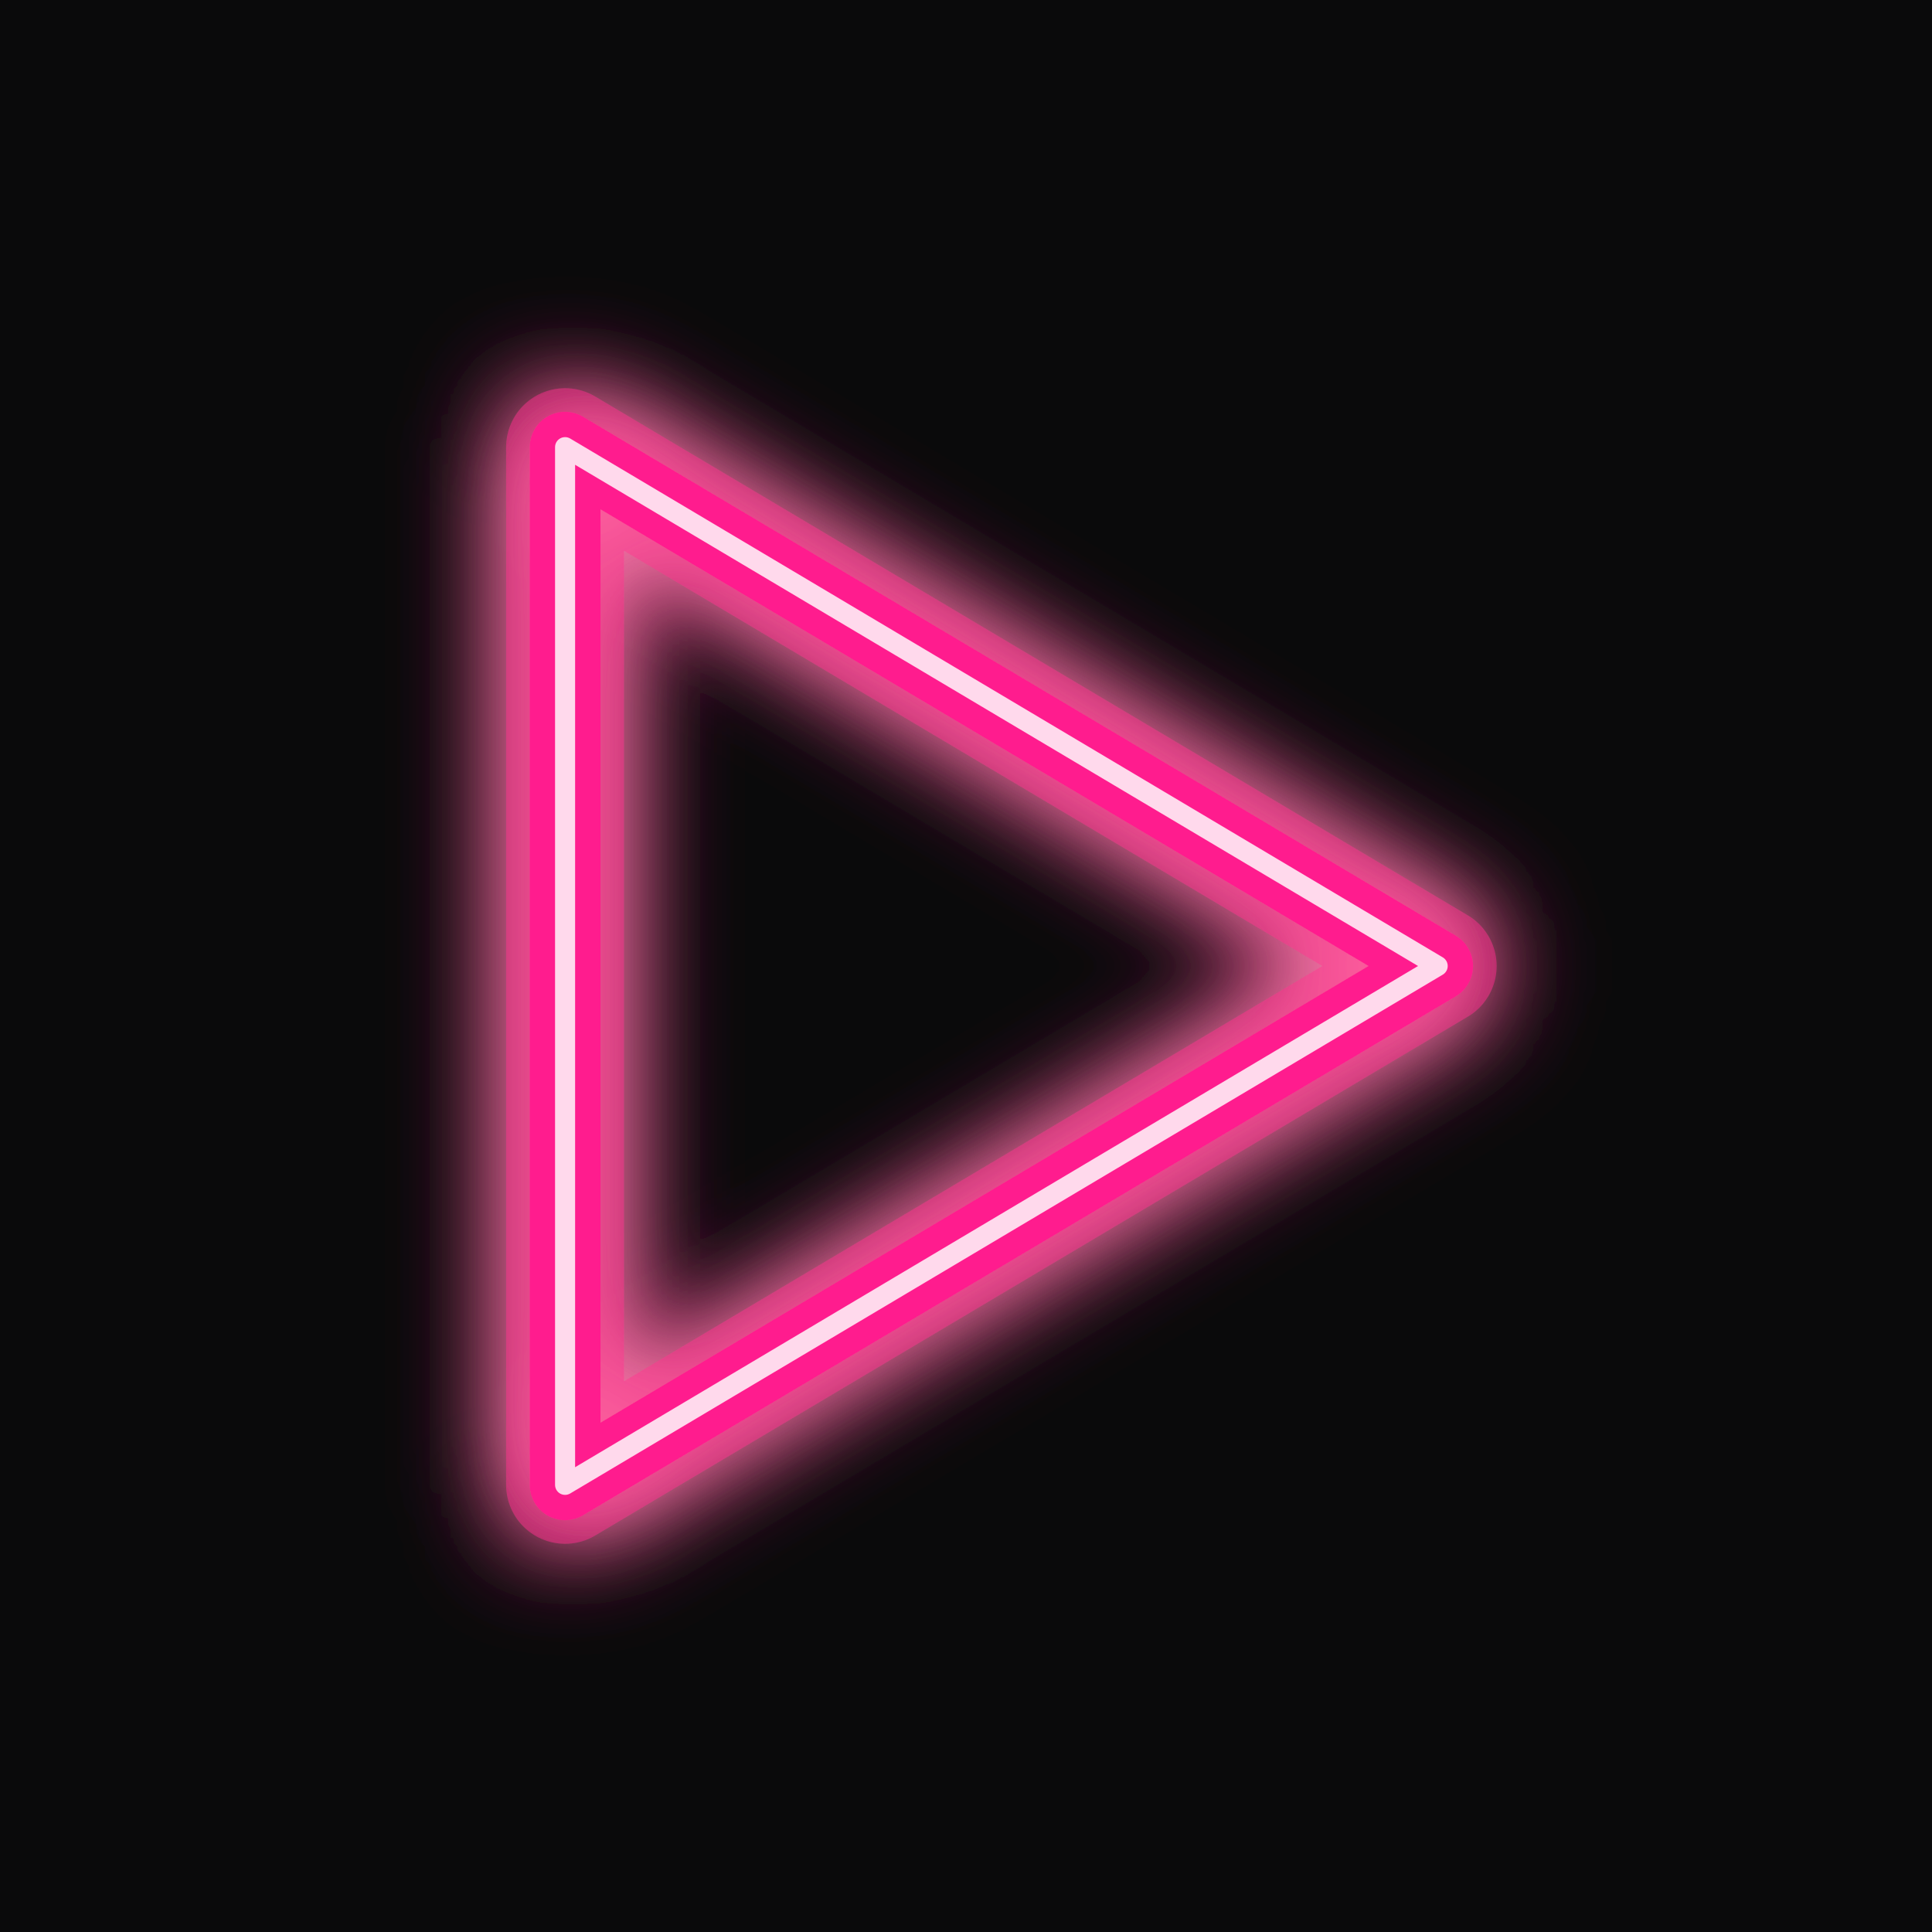
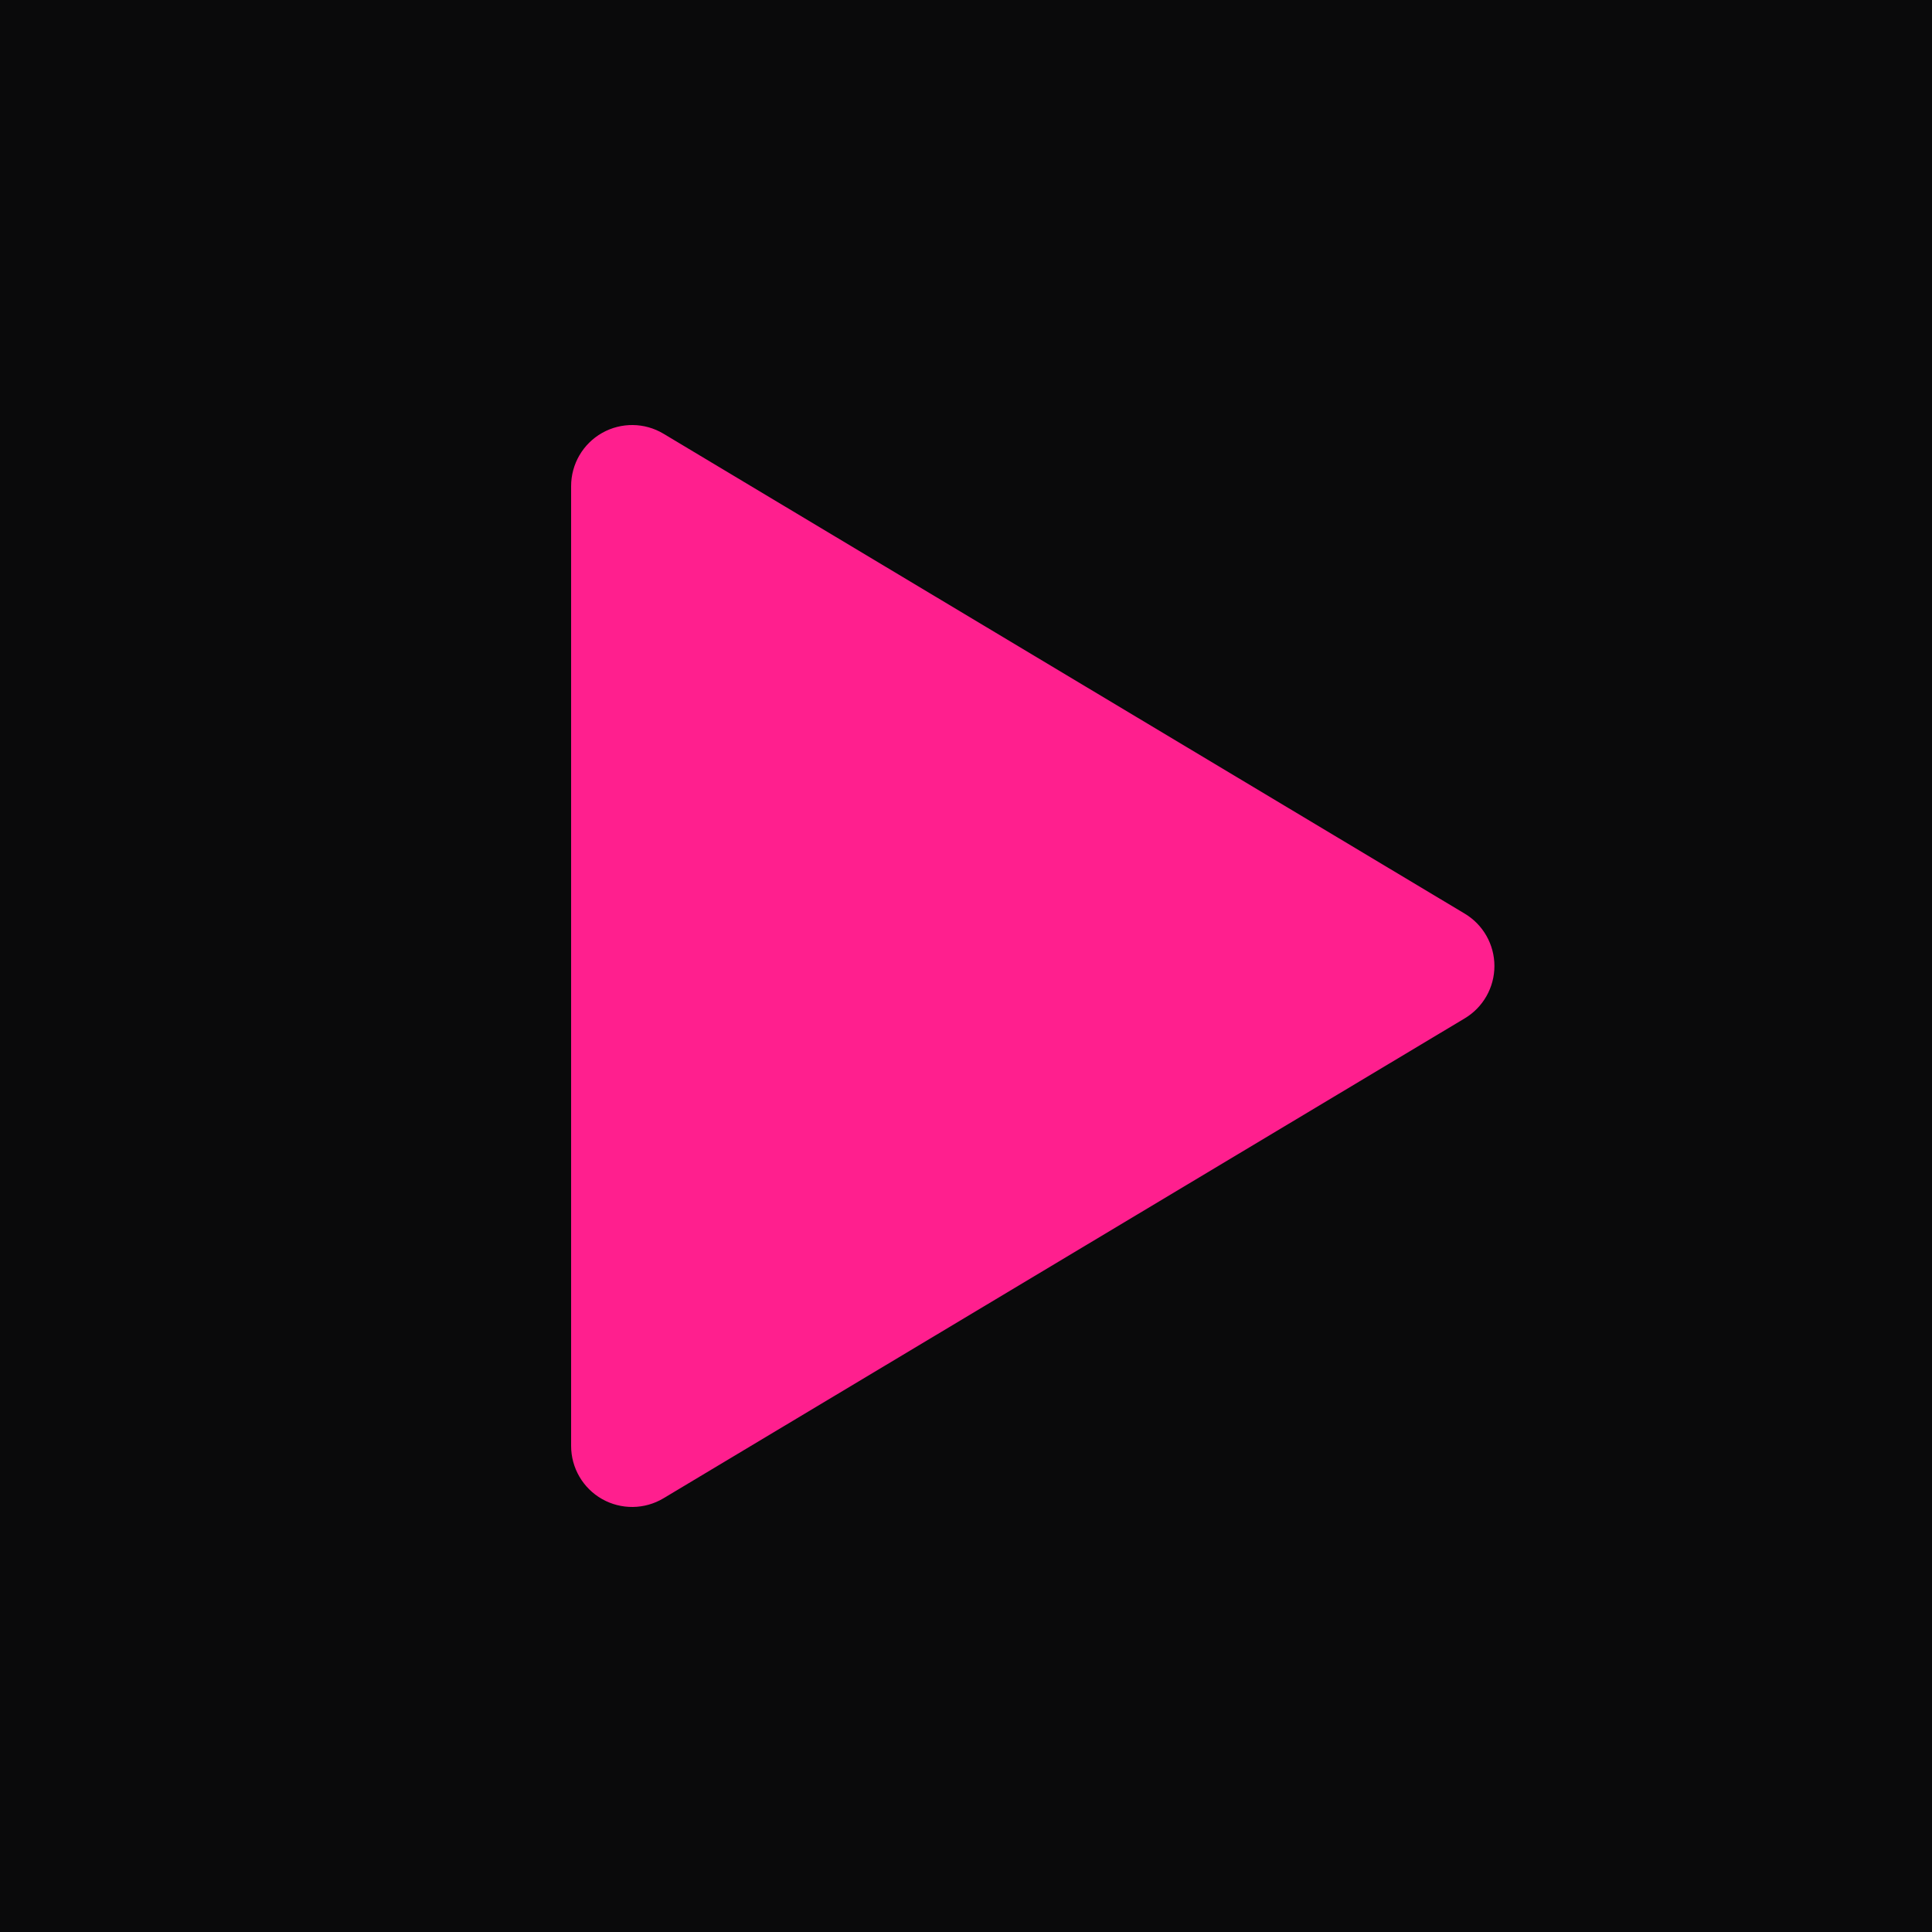
- <svg xmlns="http://www.w3.org/2000/svg" viewBox="0 0 512 512" width="512" height="512">
-   <rect width="512" height="512" fill="#0A0A0B" />
-   <svg x="56" y="56" width="400" height="400" viewBox="0 0 128 128">
-     <defs>
-       <filter id="vgm" x="-70%" y="-70%" width="240%" height="240%">
-         <feGaussianBlur stdDeviation="4.5" result="b" />
-         <feMerge>
-           <feMergeNode in="b" />
-           <feMergeNode in="b" />
-           <feMergeNode in="SourceGraphic" />
-         </feMerge>
-       </filter>
-     </defs>
-     <g filter="url(#vgm)">
-       <path d="M30 20 L30 108 L104 64 Z" fill="none" stroke="#FF1F8E" stroke-width="10" stroke-linejoin="round" opacity=".5" />
-       <path d="M30 20 L30 108 L104 64 Z" fill="none" stroke="#FF1F8E" stroke-width="6" stroke-linejoin="round" />
-       <path d="M30 20 L30 108 L104 64 Z" fill="none" stroke="#FFD9EC" stroke-width="1.7" stroke-linejoin="round" />
-     </g>
-   </svg>
+ <svg xmlns="http://www.w3.org/2000/svg" viewBox="0 -1000 1000 1000">
+   <rect x="0" y="-1000" width="1000" height="1000" fill="#0A0A0B" />
+   <path fill="#FF1F8E" d="M295.61 -251.58C295.61 -240.21 301.73 -229.71 311.62 -224.10C321.52 -218.50 333.66 -218.64 343.42 -224.49L758.16 -472.91C767.68 -478.61 773.51 -488.90 773.51 -500C773.51 -511.10 767.68 -521.39 758.16 -527.09L343.42 -775.51C333.66 -781.36 321.52 -781.50 311.62 -775.90C301.73 -770.29 295.61 -759.79 295.61 -748.42L295.61 -251.58Z" />
</svg>
